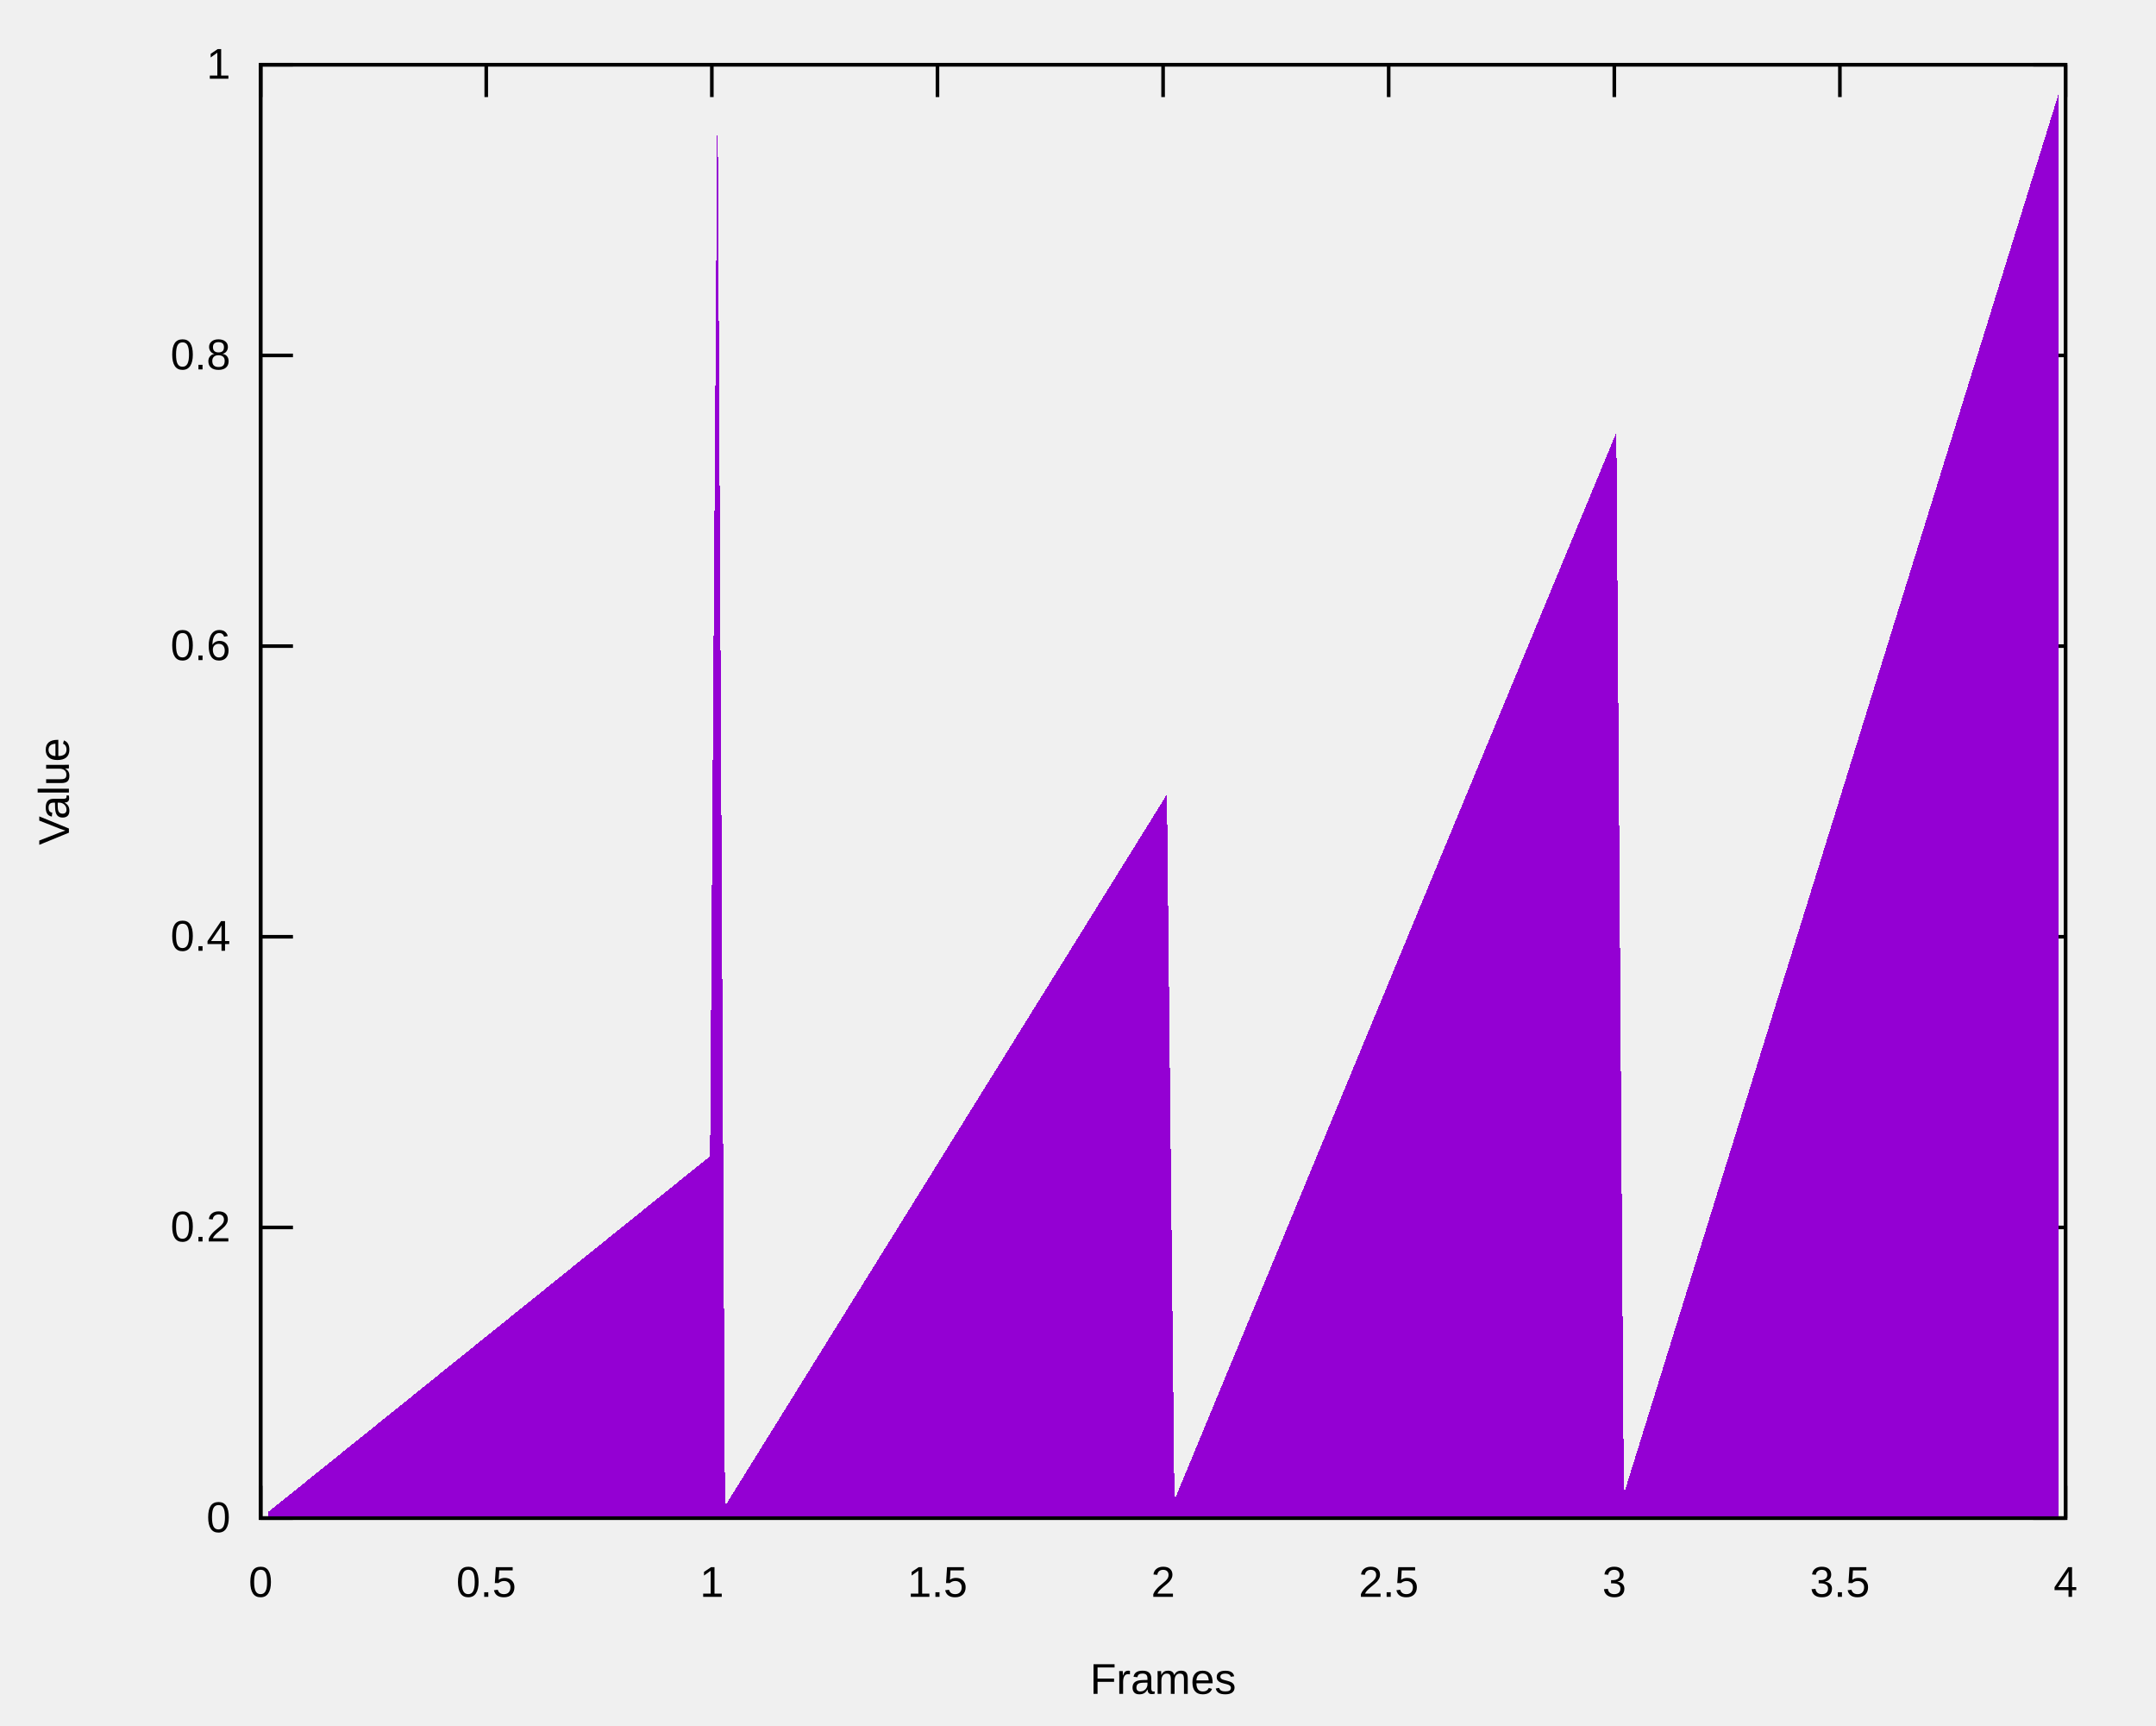
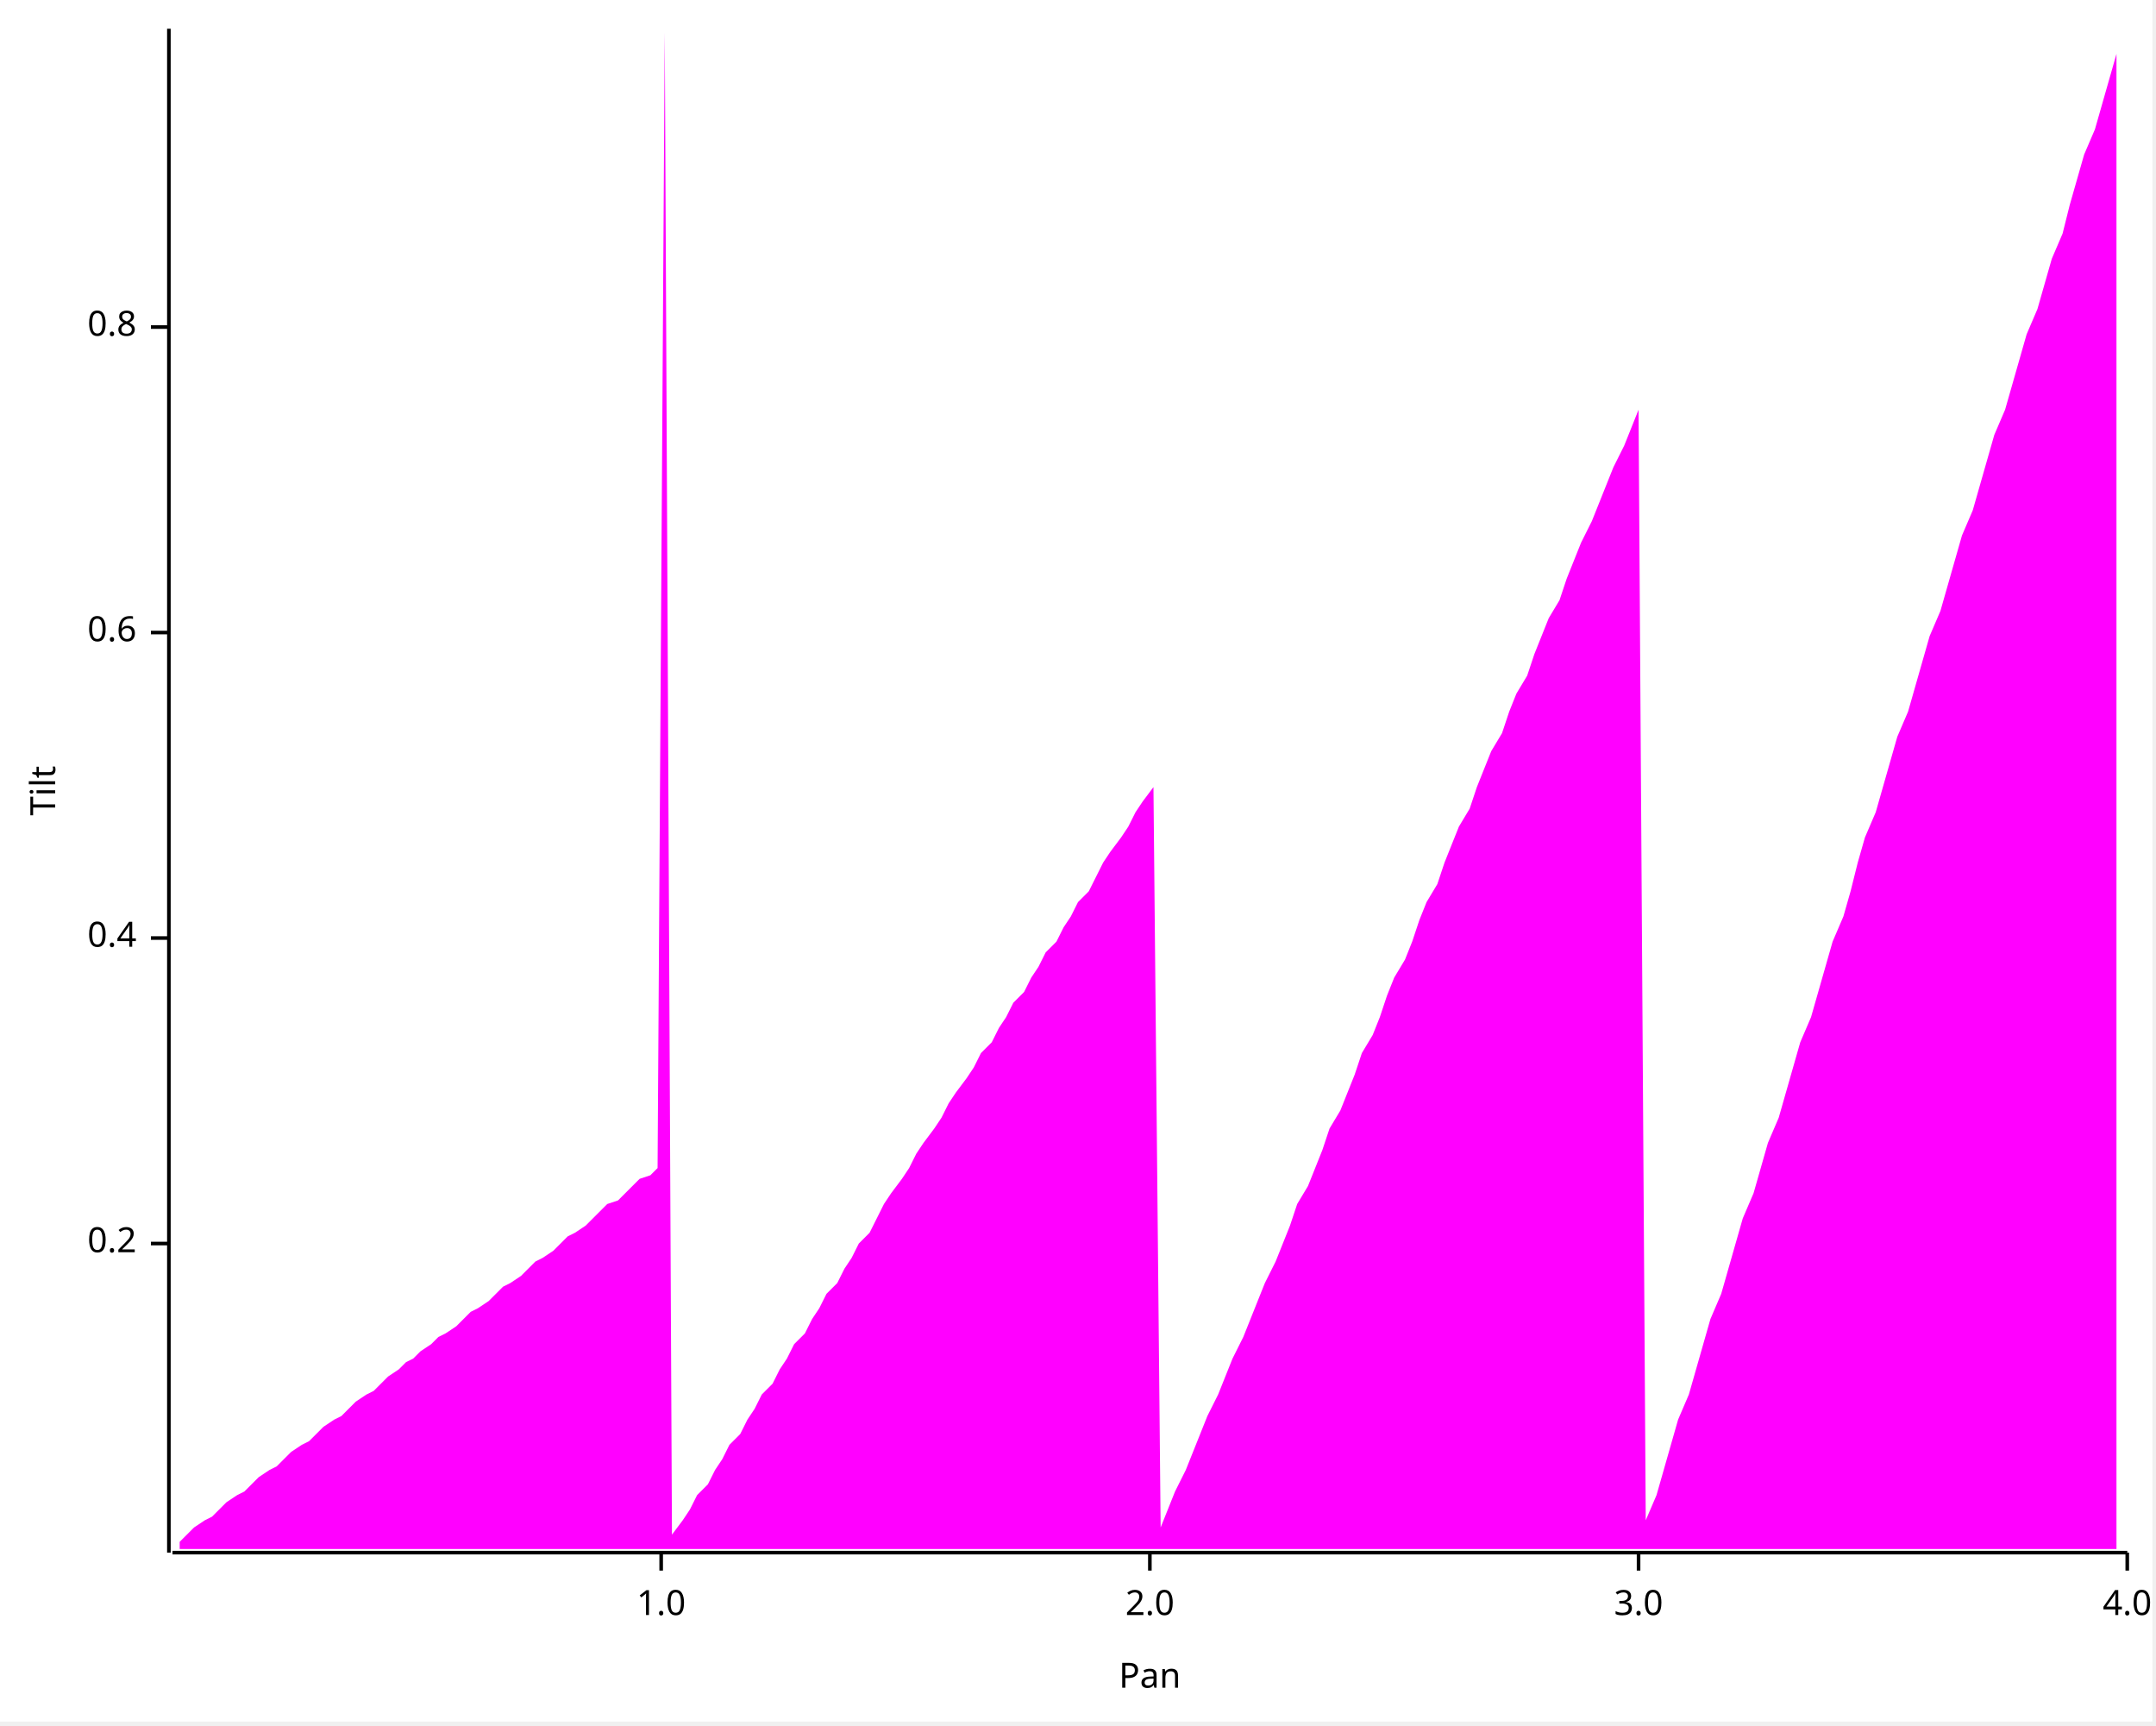
- <svg xmlns="http://www.w3.org/2000/svg" xmlns:xlink="http://www.w3.org/1999/xlink" width="600" height="480" viewBox="0 0 600 480">
-   <g id="gnuplot_canvas">
-     <rect x="0" y="0" width="600" height="480" fill="none" />
-     <defs>
-       <circle id="gpDot" r="0.5" stroke-width="0.5" stroke="currentColor" />
-       <path id="gpPt0" stroke-width="0.222" stroke="currentColor" d="M-1,0 h2 M0,-1 v2" />
-       <path id="gpPt1" stroke-width="0.222" stroke="currentColor" d="M-1,-1 L1,1 M1,-1 L-1,1" />
-       <path id="gpPt2" stroke-width="0.222" stroke="currentColor" d="M-1,0 L1,0 M0,-1 L0,1 M-1,-1 L1,1 M-1,1 L1,-1" />
-       <rect id="gpPt3" stroke-width="0.222" stroke="currentColor" x="-1" y="-1" width="2" height="2" />
-       <rect id="gpPt4" stroke-width="0.222" stroke="currentColor" fill="currentColor" x="-1" y="-1" width="2" height="2" />
-       <circle id="gpPt5" stroke-width="0.222" stroke="currentColor" cx="0" cy="0" r="1" />
-       <use xlink:href="#gpPt5" id="gpPt6" fill="currentColor" stroke="none" />
-       <path id="gpPt7" stroke-width="0.222" stroke="currentColor" d="M0,-1.33 L-1.33,0.67 L1.33,0.67 z" />
-       <use xlink:href="#gpPt7" id="gpPt8" fill="currentColor" stroke="none" />
-       <use xlink:href="#gpPt7" id="gpPt9" stroke="currentColor" transform="rotate(180)" />
-       <use xlink:href="#gpPt9" id="gpPt10" fill="currentColor" stroke="none" />
-       <use xlink:href="#gpPt3" id="gpPt11" stroke="currentColor" transform="rotate(45)" />
-       <use xlink:href="#gpPt11" id="gpPt12" fill="currentColor" stroke="none" />
-       <path id="gpPt13" stroke-width="0.222" stroke="currentColor" d="M0,1.330 L1.265,0.411 L0.782,-1.067 L-0.782,-1.076 L-1.265,0.411 z" />
-       <use xlink:href="#gpPt13" id="gpPt14" fill="currentColor" stroke="none" />
-       <filter id="textbox" filterUnits="objectBoundingBox" x="0" y="0" height="1" width="1">
-         <feFlood flood-color="white" flood-opacity="1" result="bgnd" />
-         <feComposite in="SourceGraphic" in2="bgnd" operator="atop" />
-       </filter>
-       <filter id="greybox" filterUnits="objectBoundingBox" x="0" y="0" height="1" width="1">
-         <feFlood flood-color="lightgrey" flood-opacity="1" result="grey" />
-         <feComposite in="SourceGraphic" in2="grey" operator="atop" />
-       </filter>
-     </defs>
-     <g fill="none" color="white" stroke="currentColor" stroke-width="1.00" stroke-linecap="butt" stroke-linejoin="miter">
- </g>
-     <g fill="none" color="black" stroke="currentColor" stroke-width="1.00" stroke-linecap="butt" stroke-linejoin="miter">
-       <path stroke="black" d="M72.53,422.40 L81.53,422.40 M574.82,422.40 L565.82,422.40  " />
-       <g transform="translate(64.14,426.30)" stroke="none" fill="black" font-family="Arial" font-size="12.00" text-anchor="end">
-         <text>
-           <tspan font-family="Arial"> 0</tspan>
-         </text>
-       </g>
-     </g>
-     <g fill="none" color="black" stroke="currentColor" stroke-width="1.00" stroke-linecap="butt" stroke-linejoin="miter">
-       <path stroke="black" d="M72.53,341.52 L81.53,341.52 M574.82,341.52 L565.82,341.52  " />
-       <g transform="translate(64.14,345.42)" stroke="none" fill="black" font-family="Arial" font-size="12.00" text-anchor="end">
-         <text>
-           <tspan font-family="Arial"> 0.2</tspan>
-         </text>
-       </g>
-     </g>
-     <g fill="none" color="black" stroke="currentColor" stroke-width="1.00" stroke-linecap="butt" stroke-linejoin="miter">
-       <path stroke="black" d="M72.53,260.64 L81.53,260.64 M574.82,260.64 L565.82,260.64  " />
-       <g transform="translate(64.14,264.54)" stroke="none" fill="black" font-family="Arial" font-size="12.00" text-anchor="end">
-         <text>
-           <tspan font-family="Arial"> 0.4</tspan>
-         </text>
-       </g>
-     </g>
-     <g fill="none" color="black" stroke="currentColor" stroke-width="1.00" stroke-linecap="butt" stroke-linejoin="miter">
-       <path stroke="black" d="M72.53,179.77 L81.53,179.77 M574.82,179.77 L565.82,179.77  " />
-       <g transform="translate(64.14,183.67)" stroke="none" fill="black" font-family="Arial" font-size="12.00" text-anchor="end">
-         <text>
-           <tspan font-family="Arial"> 0.6</tspan>
-         </text>
-       </g>
-     </g>
-     <g fill="none" color="black" stroke="currentColor" stroke-width="1.00" stroke-linecap="butt" stroke-linejoin="miter">
-       <path stroke="black" d="M72.53,98.89 L81.53,98.89 M574.82,98.89 L565.82,98.89  " />
-       <g transform="translate(64.14,102.79)" stroke="none" fill="black" font-family="Arial" font-size="12.00" text-anchor="end">
-         <text>
-           <tspan font-family="Arial"> 0.8</tspan>
-         </text>
-       </g>
-     </g>
-     <g fill="none" color="black" stroke="currentColor" stroke-width="1.00" stroke-linecap="butt" stroke-linejoin="miter">
-       <path stroke="black" d="M72.53,18.01 L81.53,18.01 M574.82,18.01 L565.82,18.01  " />
-       <g transform="translate(64.14,21.91)" stroke="none" fill="black" font-family="Arial" font-size="12.00" text-anchor="end">
-         <text>
-           <tspan font-family="Arial"> 1</tspan>
-         </text>
-       </g>
-     </g>
-     <g fill="none" color="black" stroke="currentColor" stroke-width="1.00" stroke-linecap="butt" stroke-linejoin="miter">
-       <path stroke="black" d="M72.53,422.40 L72.53,413.40 M72.53,18.01 L72.53,27.01  " />
-       <g transform="translate(72.53,444.30)" stroke="none" fill="black" font-family="Arial" font-size="12.00" text-anchor="middle">
-         <text>
-           <tspan font-family="Arial"> 0</tspan>
-         </text>
-       </g>
-     </g>
-     <g fill="none" color="black" stroke="currentColor" stroke-width="1.00" stroke-linecap="butt" stroke-linejoin="miter">
-       <path stroke="black" d="M135.32,422.40 L135.32,413.40 M135.32,18.01 L135.32,27.01  " />
-       <g transform="translate(135.32,444.30)" stroke="none" fill="black" font-family="Arial" font-size="12.00" text-anchor="middle">
-         <text>
-           <tspan font-family="Arial"> 0.5</tspan>
-         </text>
-       </g>
-     </g>
-     <g fill="none" color="black" stroke="currentColor" stroke-width="1.00" stroke-linecap="butt" stroke-linejoin="miter">
-       <path stroke="black" d="M198.10,422.40 L198.10,413.40 M198.10,18.01 L198.10,27.01  " />
-       <g transform="translate(198.10,444.30)" stroke="none" fill="black" font-family="Arial" font-size="12.00" text-anchor="middle">
-         <text>
-           <tspan font-family="Arial"> 1</tspan>
-         </text>
-       </g>
-     </g>
-     <g fill="none" color="black" stroke="currentColor" stroke-width="1.00" stroke-linecap="butt" stroke-linejoin="miter">
-       <path stroke="black" d="M260.89,422.40 L260.89,413.40 M260.89,18.01 L260.89,27.01  " />
-       <g transform="translate(260.89,444.30)" stroke="none" fill="black" font-family="Arial" font-size="12.00" text-anchor="middle">
-         <text>
-           <tspan font-family="Arial"> 1.5</tspan>
-         </text>
-       </g>
-     </g>
-     <g fill="none" color="black" stroke="currentColor" stroke-width="1.00" stroke-linecap="butt" stroke-linejoin="miter">
-       <path stroke="black" d="M323.68,422.40 L323.68,413.40 M323.68,18.01 L323.68,27.01  " />
-       <g transform="translate(323.68,444.30)" stroke="none" fill="black" font-family="Arial" font-size="12.00" text-anchor="middle">
-         <text>
-           <tspan font-family="Arial"> 2</tspan>
-         </text>
-       </g>
-     </g>
-     <g fill="none" color="black" stroke="currentColor" stroke-width="1.00" stroke-linecap="butt" stroke-linejoin="miter">
-       <path stroke="black" d="M386.46,422.40 L386.46,413.40 M386.46,18.01 L386.46,27.01  " />
-       <g transform="translate(386.46,444.30)" stroke="none" fill="black" font-family="Arial" font-size="12.00" text-anchor="middle">
-         <text>
-           <tspan font-family="Arial"> 2.5</tspan>
-         </text>
-       </g>
-     </g>
-     <g fill="none" color="black" stroke="currentColor" stroke-width="1.00" stroke-linecap="butt" stroke-linejoin="miter">
-       <path stroke="black" d="M449.25,422.40 L449.25,413.40 M449.25,18.01 L449.25,27.01  " />
-       <g transform="translate(449.25,444.30)" stroke="none" fill="black" font-family="Arial" font-size="12.00" text-anchor="middle">
-         <text>
-           <tspan font-family="Arial"> 3</tspan>
-         </text>
-       </g>
-     </g>
-     <g fill="none" color="black" stroke="currentColor" stroke-width="1.00" stroke-linecap="butt" stroke-linejoin="miter">
-       <path stroke="black" d="M512.03,422.40 L512.03,413.40 M512.03,18.01 L512.03,27.01  " />
-       <g transform="translate(512.03,444.30)" stroke="none" fill="black" font-family="Arial" font-size="12.00" text-anchor="middle">
-         <text>
-           <tspan font-family="Arial"> 3.5</tspan>
-         </text>
-       </g>
-     </g>
-     <g fill="none" color="black" stroke="currentColor" stroke-width="1.00" stroke-linecap="butt" stroke-linejoin="miter">
-       <path stroke="black" d="M574.82,422.40 L574.82,413.40 M574.82,18.01 L574.82,27.01  " />
-       <g transform="translate(574.82,444.30)" stroke="none" fill="black" font-family="Arial" font-size="12.00" text-anchor="middle">
-         <text>
-           <tspan font-family="Arial"> 4</tspan>
-         </text>
-       </g>
-     </g>
-     <g fill="none" color="black" stroke="currentColor" stroke-width="1.00" stroke-linecap="butt" stroke-linejoin="miter">
- </g>
-     <g fill="none" color="black" stroke="currentColor" stroke-width="1.00" stroke-linecap="butt" stroke-linejoin="miter">
-       <path stroke="black" d="M72.53,18.01 L72.53,422.40 L574.82,422.40 L574.82,18.01 L72.53,18.01 Z  " />
-     </g>
-     <g fill="none" color="black" stroke="currentColor" stroke-width="1.00" stroke-linecap="butt" stroke-linejoin="miter">
-       <g transform="translate(19.18,220.21) rotate(270)" stroke="none" fill="black" font-family="Arial" font-size="12.00" text-anchor="middle">
-         <text>
-           <tspan font-family="Arial">Value</tspan>
-         </text>
-       </g>
-     </g>
-     <g fill="none" color="black" stroke="currentColor" stroke-width="1.00" stroke-linecap="butt" stroke-linejoin="miter">
-       <g transform="translate(323.67,471.30)" stroke="none" fill="black" font-family="Arial" font-size="12.00" text-anchor="middle">
-         <text>
-           <tspan font-family="Arial">Frames</tspan>
-         </text>
-       </g>
-     </g>
-     <g fill="none" color="black" stroke="currentColor" stroke-width="1.00" stroke-linecap="butt" stroke-linejoin="miter">
- </g>
-     <g id="gnuplot_plot_1">
-       <g fill="none" color="black" stroke="currentColor" stroke-width="1.00" stroke-linecap="butt" stroke-linejoin="miter">
-         <g stroke="none" shape-rendering="crispEdges">
-           <polygon fill="rgb(148,   0, 211)" points="74.61,420.72 76.70,419.04 78.78,417.37 80.87,415.69 82.95,414.01 85.04,412.33 87.12,410.65 89.21,408.97 91.29,407.30 93.38,405.62 95.46,403.94 97.54,402.26 99.63,400.58 101.71,398.90 103.80,397.23 105.88,395.55 107.97,393.87 110.05,392.19 112.14,390.51 114.22,388.84 116.30,387.16 118.39,385.48 120.47,383.80 122.56,382.12 124.64,380.44 126.73,378.77 128.81,377.09 130.90,375.41 132.98,373.73 135.07,372.05 137.15,370.38 139.23,368.70 141.32,367.02 143.40,365.34 145.49,363.66 147.57,361.98 149.66,360.31 151.74,358.63 153.83,356.95 155.91,355.27 157.99,353.59 160.08,351.91 162.16,350.24 164.25,348.56 166.33,346.88 168.42,345.20 170.50,343.52 172.59,341.85 174.67,340.17 176.76,338.49 178.84,336.81 180.92,335.13 183.01,333.45 185.09,331.78 187.18,330.10 189.26,328.42 191.35,326.74 193.43,325.06 195.52,323.39 197.60,321.71 199.68,20.56 201.77,419.04 203.85,415.69 205.94,412.33 208.02,408.97 210.11,405.62 212.19,402.26 214.28,398.90 216.36,395.55 218.45,392.19 220.53,388.84 222.61,385.48 224.70,382.12 226.78,378.77 228.87,375.41 230.95,372.05 233.04,368.70 235.12,365.34 237.21,361.98 239.29,358.63 241.37,355.27 243.46,351.91 245.54,348.56 247.63,345.20 249.71,341.85 251.80,338.49 253.88,335.13 255.97,331.78 258.05,328.42 260.14,325.06 262.22,321.71 264.30,318.35 266.39,314.99 268.47,311.64 270.56,308.28 272.64,304.92 274.73,301.57 276.81,298.21 278.90,294.86 280.98,291.50 283.06,288.14 285.15,284.79 287.23,281.43 289.32,278.07 291.40,274.72 293.49,271.36 295.57,268.00 297.66,264.65 299.74,261.29 301.83,257.93 303.91,254.58 305.99,251.22 308.08,247.87 310.16,244.51 312.25,241.15 314.33,237.80 316.42,234.44 318.50,231.08 320.59,227.73 322.67,224.37 324.75,221.01 326.84,417.37 328.92,412.33 331.01,407.30 333.09,402.26 335.18,397.23 337.26,392.19 339.35,387.16 341.43,382.12 343.52,377.09 345.60,372.05 347.68,367.02 349.77,361.98 351.85,356.95 353.94,351.91 356.02,346.88 358.11,341.85 360.19,336.81 362.28,331.78 364.36,326.74 366.44,321.71 368.53,316.67 370.61,311.64 372.70,306.60 374.78,301.57 376.87,296.53 378.95,291.50 381.04,286.46 383.12,281.43 385.21,276.39 387.29,271.36 389.37,266.33 391.46,261.29 393.54,256.26 395.63,251.22 397.71,246.19 399.80,241.15 401.88,236.12 403.97,231.08 406.05,226.05 408.14,221.01 410.22,215.98 412.30,210.94 414.39,205.91 416.47,200.88 418.56,195.84 420.64,190.81 422.73,185.77 424.81,180.74 426.90,175.70 428.98,170.67 431.06,165.63 433.15,160.60 435.23,155.56 437.32,150.53 439.40,145.49 441.49,140.46 443.57,135.42 445.66,130.39 447.74,125.36 449.83,120.32 451.91,415.69 453.99,408.97 456.08,402.26 458.16,395.55 460.25,388.84 462.33,382.12 464.42,375.41 466.50,368.70 468.59,361.98 470.67,355.27 472.75,348.56 474.84,341.85 476.92,335.13 479.01,328.42 481.09,321.71 483.18,314.99 485.26,308.28 487.35,301.57 489.43,294.86 491.52,288.14 493.60,281.43 495.68,274.72 497.77,268.00 499.85,261.29 501.94,254.58 504.02,247.87 506.11,241.15 508.19,234.44 510.28,227.73 512.36,221.01 514.44,214.30 516.53,207.59 518.61,200.88 520.70,194.16 522.78,187.45 524.87,180.74 526.95,174.02 529.04,167.31 531.12,160.60 533.21,153.89 535.29,147.17 537.37,140.46 539.46,133.75 541.54,127.03 543.63,120.32 545.71,113.61 547.80,106.89 549.88,100.18 551.97,93.47 554.05,86.76 556.13,80.04 558.22,73.33 560.30,66.62 562.39,59.90 564.47,53.19 566.56,46.48 568.64,39.77 570.73,33.05 572.81,26.34 572.81,422.40 74.61,422.40 " />
-         </g>
-       </g>
-     </g>
-     <g fill="none" color="white" stroke="rgb(148,   0, 211)" stroke-width="2.00" stroke-linecap="butt" stroke-linejoin="miter">
- </g>
-     <g fill="none" color="black" stroke="currentColor" stroke-width="2.00" stroke-linecap="butt" stroke-linejoin="miter">
- </g>
-     <g fill="none" color="black" stroke="black" stroke-width="1.00" stroke-linecap="butt" stroke-linejoin="miter">
- </g>
-     <g fill="none" color="black" stroke="currentColor" stroke-width="1.00" stroke-linecap="butt" stroke-linejoin="miter">
-       <path stroke="black" d="M72.53,18.01 L72.53,422.40 L574.82,422.40 L574.82,18.01 L72.53,18.01 Z  " />
-     </g>
-     <g fill="none" color="black" stroke="currentColor" stroke-width="1.00" stroke-linecap="butt" stroke-linejoin="miter">
- </g>
-   </g>
+ <svg xmlns="http://www.w3.org/2000/svg" width="600" height="480" viewBox="0 0 600 480">
+   <rect x="0" y="0" width="599" height="479" opacity="1" fill="#FFFFFF" stroke="none" />
+   <text x="8" y="220" dy="0.76em" text-anchor="middle" font-family="sans-serif" font-size="9.677" opacity="1" fill="#000000" transform="rotate(270, 8, 220)">
+ Tilt
+ </text>
+   <text x="320" y="472" dy="-0.5ex" text-anchor="middle" font-family="sans-serif" font-size="9.677" opacity="1" fill="#000000">
+ Pan
+ </text>
+   <polyline fill="none" opacity="1" stroke="#000000" stroke-width="1" points="47,8 47,432 " />
+   <text x="38" y="346" dy="0.5ex" text-anchor="end" font-family="sans-serif" font-size="9.677" opacity="1" fill="#000000">
+ 0.2
+ </text>
+   <polyline fill="none" opacity="1" stroke="#000000" stroke-width="1" points="42,346 47,346 " />
+   <text x="38" y="261" dy="0.5ex" text-anchor="end" font-family="sans-serif" font-size="9.677" opacity="1" fill="#000000">
+ 0.4
+ </text>
+   <polyline fill="none" opacity="1" stroke="#000000" stroke-width="1" points="42,261 47,261 " />
+   <text x="38" y="176" dy="0.5ex" text-anchor="end" font-family="sans-serif" font-size="9.677" opacity="1" fill="#000000">
+ 0.6
+ </text>
+   <polyline fill="none" opacity="1" stroke="#000000" stroke-width="1" points="42,176 47,176 " />
+   <text x="38" y="91" dy="0.5ex" text-anchor="end" font-family="sans-serif" font-size="9.677" opacity="1" fill="#000000">
+ 0.8
+ </text>
+   <polyline fill="none" opacity="1" stroke="#000000" stroke-width="1" points="42,91 47,91 " />
+   <polyline fill="none" opacity="1" stroke="#000000" stroke-width="1" points="48,432 592,432 " />
+   <text x="184" y="442" dy="0.76em" text-anchor="middle" font-family="sans-serif" font-size="9.677" opacity="1" fill="#000000">
+ 1.0
+ </text>
+   <polyline fill="none" opacity="1" stroke="#000000" stroke-width="1" points="184,432 184,437 " />
+   <text x="320" y="442" dy="0.76em" text-anchor="middle" font-family="sans-serif" font-size="9.677" opacity="1" fill="#000000">
+ 2.0
+ </text>
+   <polyline fill="none" opacity="1" stroke="#000000" stroke-width="1" points="320,432 320,437 " />
+   <text x="456" y="442" dy="0.76em" text-anchor="middle" font-family="sans-serif" font-size="9.677" opacity="1" fill="#000000">
+ 3.0
+ </text>
+   <polyline fill="none" opacity="1" stroke="#000000" stroke-width="1" points="456,432 456,437 " />
+   <text x="592" y="442" dy="0.76em" text-anchor="middle" font-family="sans-serif" font-size="9.677" opacity="1" fill="#000000">
+ 4.0
+ </text>
+   <polyline fill="none" opacity="1" stroke="#000000" stroke-width="1" points="592,432 592,437 " />
+   <polygon opacity="1" fill="#FF00FF" points="50,429 52,427 54,425 57,423 59,422 61,420 63,418 66,416 68,415 70,413 72,411 75,409 77,408 79,406 81,404 84,402 86,401 88,399 90,397 93,395 95,394 97,392 99,390 102,388 104,387 106,385 108,383 111,381 113,379 115,378 117,376 120,374 122,372 124,371 127,369 129,367 131,365 133,364 136,362 138,360 140,358 142,357 145,355 147,353 149,351 151,350 154,348 156,346 158,344 160,343 163,341 165,339 167,337 169,335 172,334 174,332 176,330 178,328 181,327 183,325 185,9 187,427 190,423 192,420 194,416 197,413 199,409 201,406 203,402 206,399 208,395 210,392 212,388 215,385 217,381 219,378 221,374 224,371 226,367 228,364 230,360 233,357 235,353 237,350 239,346 242,343 244,339 246,335 248,332 251,328 253,325 255,321 257,318 260,314 262,311 264,307 266,304 269,300 271,297 273,293 276,290 278,286 280,283 282,279 285,276 287,272 289,269 291,265 294,262 296,258 298,255 300,251 303,248 305,244 307,240 309,237 312,233 314,230 316,226 318,223 321,219 323,425 325,420 327,415 330,409 332,404 334,399 336,394 339,388 341,383 343,378 346,372 348,367 350,362 352,357 355,351 357,346 359,341 361,335 364,330 366,325 368,320 370,314 373,309 375,304 377,299 379,293 382,288 384,283 386,277 388,272 391,267 393,262 395,256 397,251 400,246 402,240 404,235 406,230 409,225 411,219 413,214 415,209 418,204 420,198 422,193 425,188 427,182 429,177 431,172 434,167 436,161 438,156 440,151 443,145 445,140 447,135 449,130 452,124 454,119 456,114 458,423 461,416 463,409 465,402 467,395 470,388 472,381 474,374 476,367 479,360 481,353 483,346 485,339 488,332 490,325 492,318 495,311 497,304 499,297 501,290 504,283 506,276 508,269 510,262 513,255 515,248 517,240 519,233 522,226 524,219 526,212 528,205 531,198 533,191 535,184 537,177 540,170 542,163 544,156 546,149 549,142 551,135 553,128 555,121 558,114 560,107 562,100 564,93 567,86 569,79 571,72 574,65 576,57 578,50 580,43 583,36 585,29 587,22 589,15 589,431 50,431 " />
</svg>
